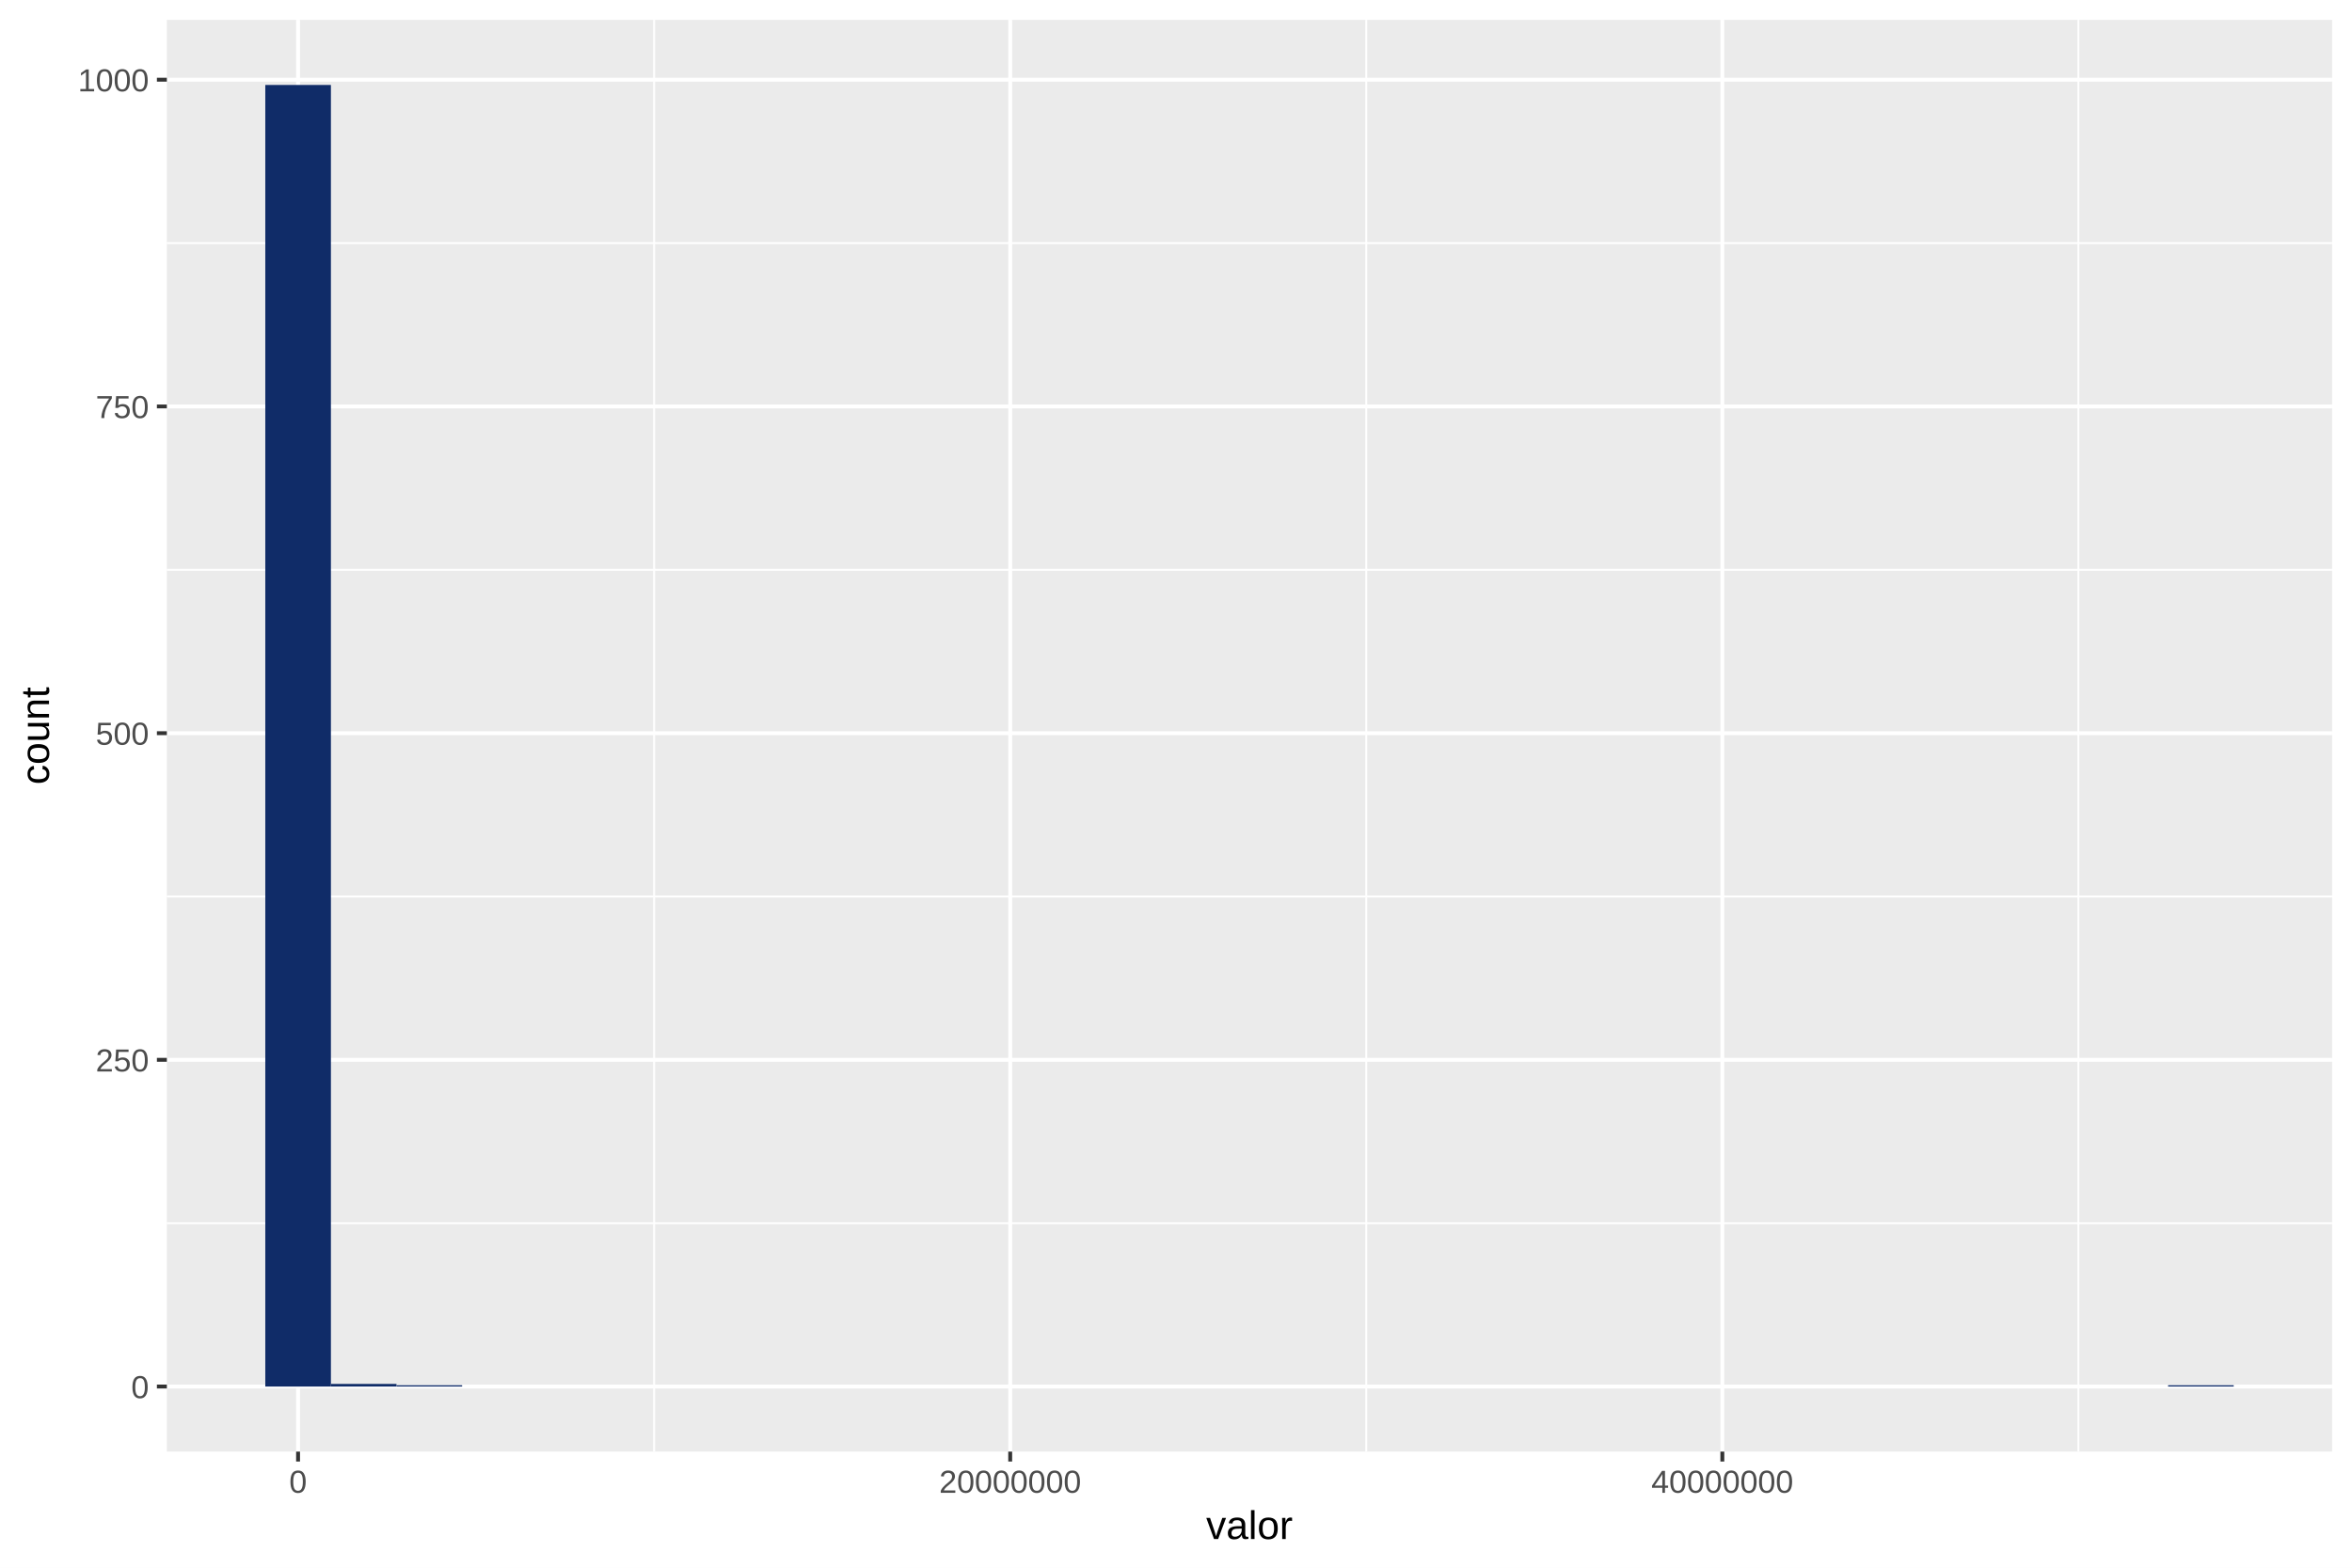
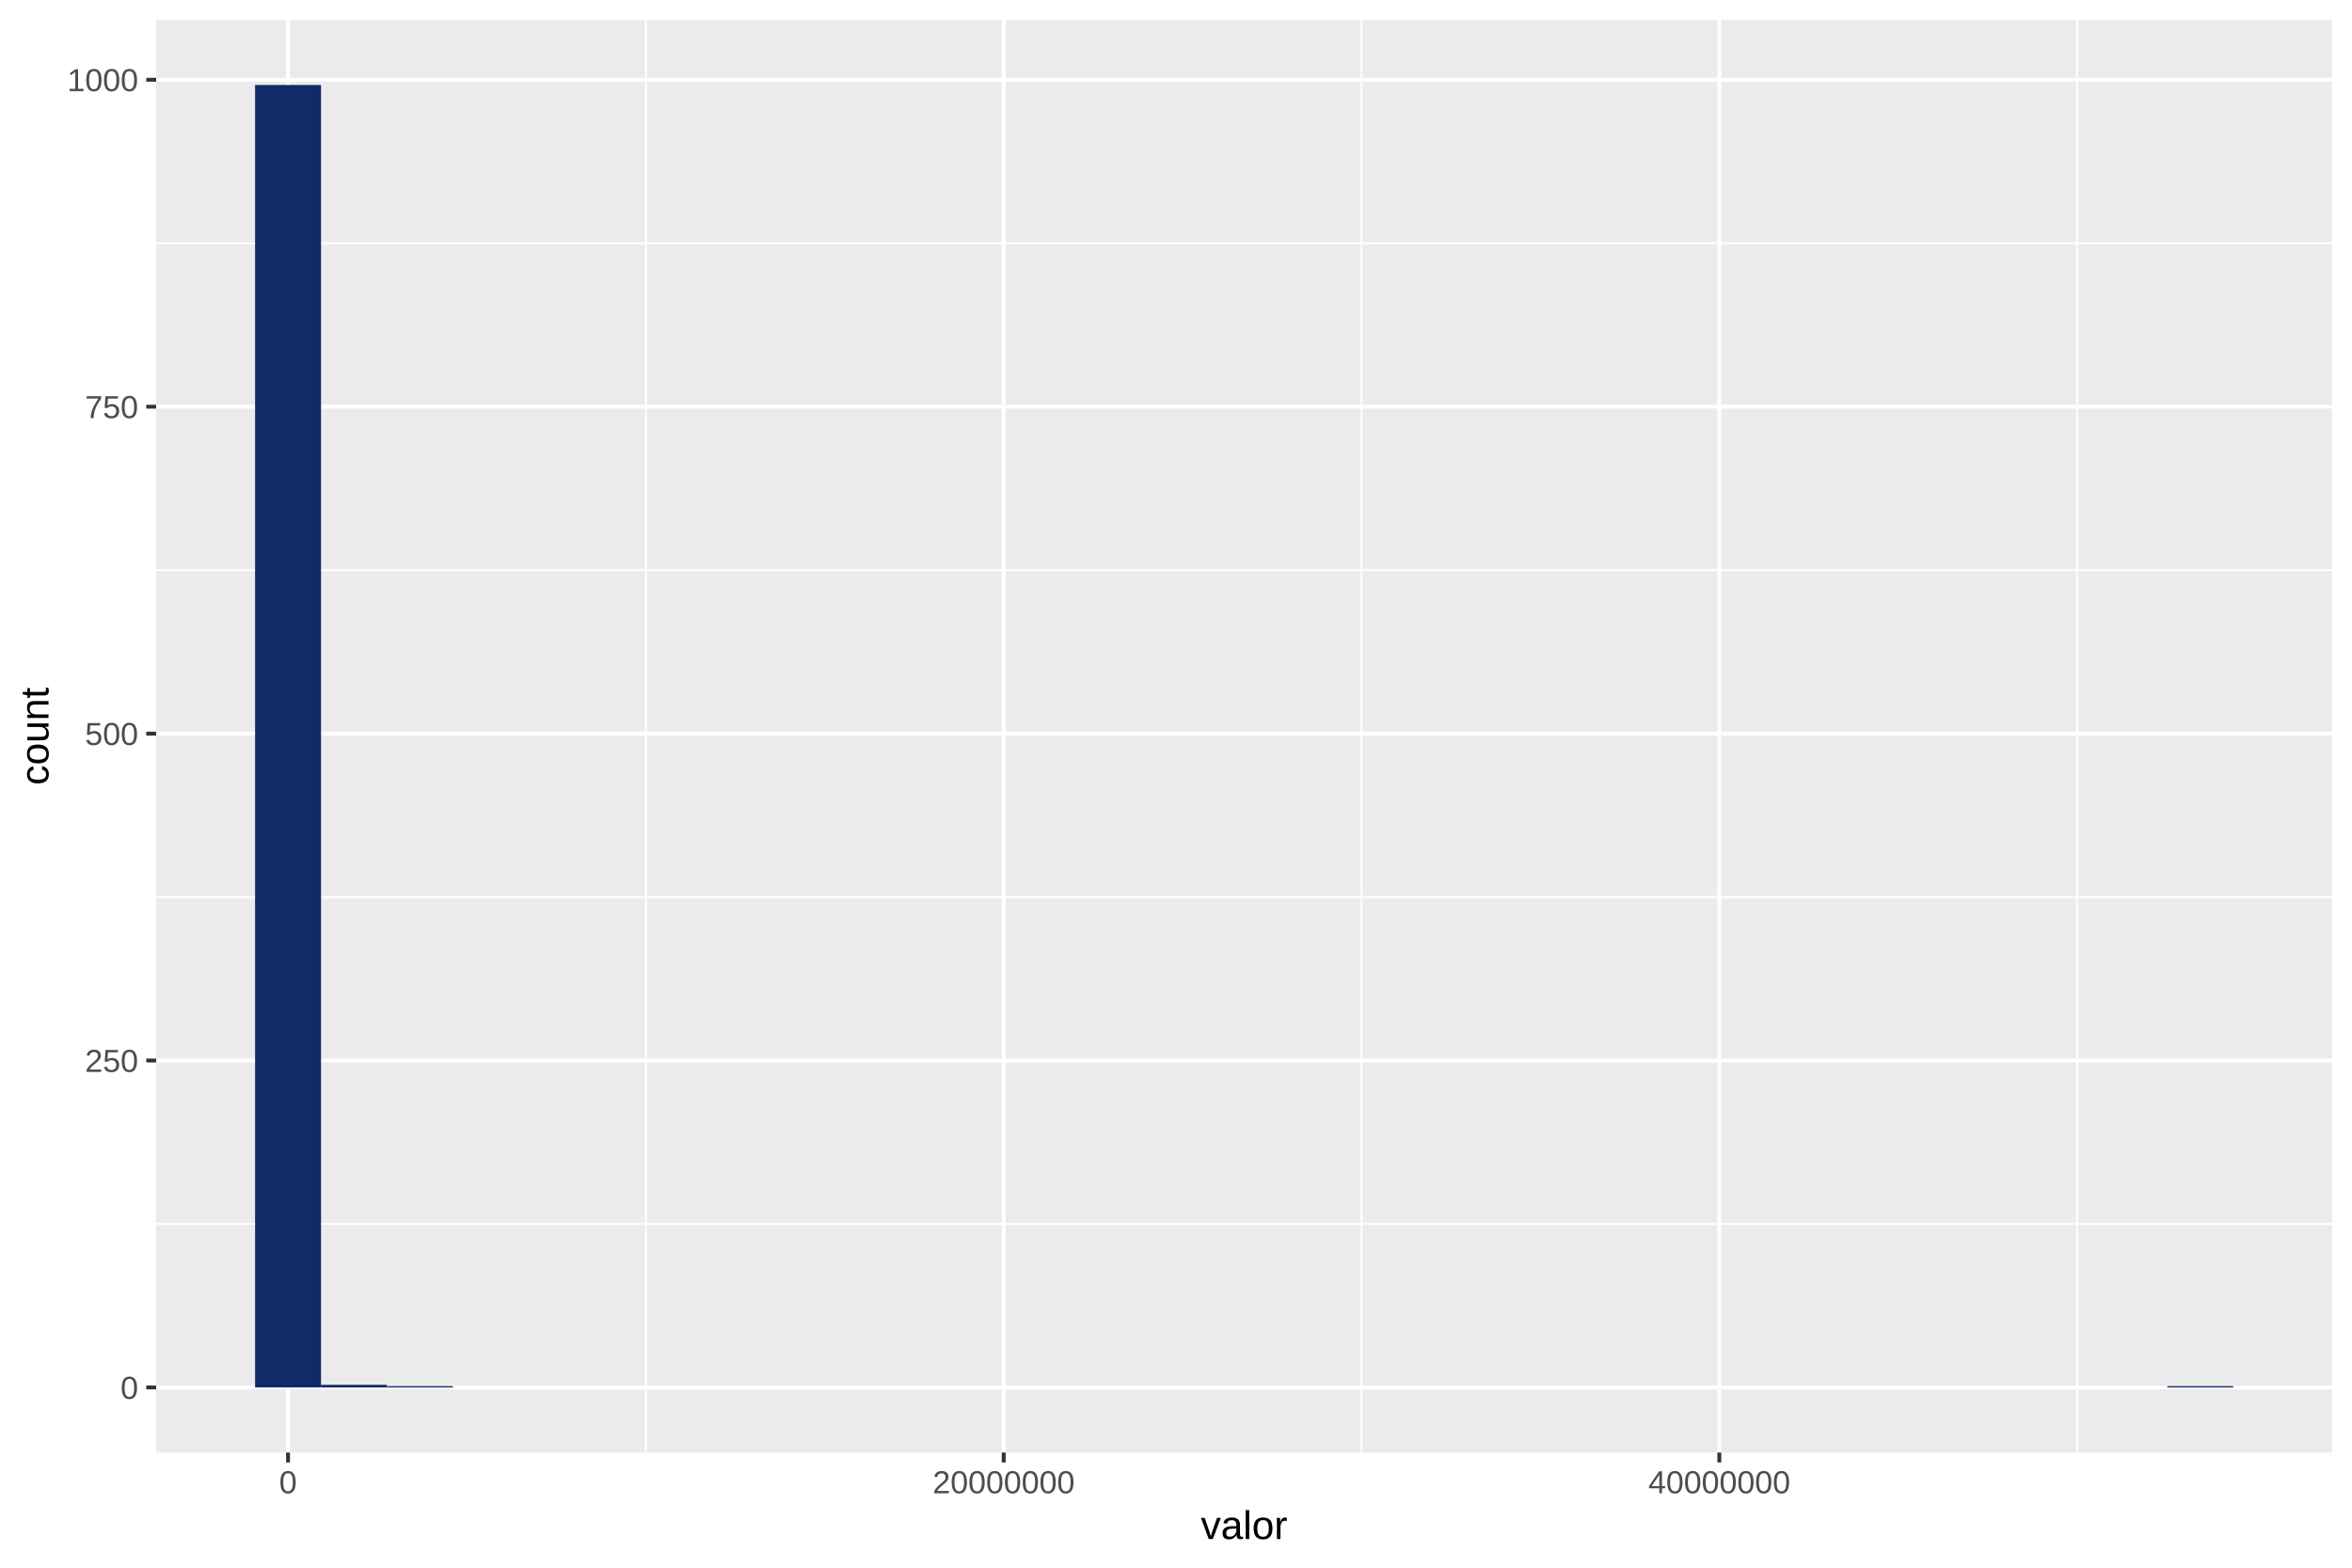
<svg xmlns="http://www.w3.org/2000/svg" class="svglite" width="648.00pt" height="432.00pt" viewBox="0 0 648.00 432.00">
  <defs>
    <style type="text/css">
    .svglite line, .svglite polyline, .svglite polygon, .svglite path, .svglite rect, .svglite circle {
      fill: none;
      stroke: #000000;
      stroke-linecap: round;
      stroke-linejoin: round;
      stroke-miterlimit: 10.00;
    }
    .svglite text {
      white-space: pre;
    }
  </style>
  </defs>
  <rect width="100%" height="100%" style="stroke: none; fill: #FFFFFF;" />
  <defs>
    <clipPath id="cpMC4wMHw2NDguMDB8MC4wMHw0MzIuMDA=">
      <rect x="0.00" y="0.00" width="648.00" height="432.00" />
    </clipPath>
  </defs>
  <g clip-path="url(#cpMC4wMHw2NDguMDB8MC4wMHw0MzIuMDA=)">
    <rect x="0.00" y="0.00" width="648.00" height="432.00" style="stroke-width: 1.07; stroke: #FFFFFF; fill: #FFFFFF;" />
  </g>
  <defs>
-     <clipPath id="cpNDUuOTd8NjQyLjUyfDUuNDh8NDAwLjAx">
-       <rect x="45.97" y="5.48" width="596.55" height="394.53" />
+     <clipPath id="cpNDMuMDN8NjQyLjUyfDUuNDh8NDAwLjI3">
+       <rect x="43.03" y="5.48" width="599.49" height="394.79" />
    </clipPath>
  </defs>
-   <g clip-path="url(#cpNDUuOTd8NjQyLjUyfDUuNDh8NDAwLjAx)">
-     <rect x="45.97" y="5.48" width="596.55" height="394.53" style="stroke-width: 1.07; stroke: none; fill: #EBEBEB;" />
-     <polyline points="45.97,337.07 642.52,337.07 " style="stroke-width: 0.53; stroke: #FFFFFF; stroke-linecap: butt;" />
-     <polyline points="45.97,247.04 642.52,247.04 " style="stroke-width: 0.53; stroke: #FFFFFF; stroke-linecap: butt;" />
-     <polyline points="45.97,157.01 642.52,157.01 " style="stroke-width: 0.53; stroke: #FFFFFF; stroke-linecap: butt;" />
-     <polyline points="45.97,66.99 642.52,66.99 " style="stroke-width: 0.53; stroke: #FFFFFF; stroke-linecap: butt;" />
-     <polyline points="180.22,400.01 180.22,5.48 " style="stroke-width: 0.53; stroke: #FFFFFF; stroke-linecap: butt;" />
-     <polyline points="376.42,400.01 376.42,5.48 " style="stroke-width: 0.53; stroke: #FFFFFF; stroke-linecap: butt;" />
-     <polyline points="572.62,400.01 572.62,5.48 " style="stroke-width: 0.53; stroke: #FFFFFF; stroke-linecap: butt;" />
-     <polyline points="45.97,382.08 642.52,382.08 " style="stroke-width: 1.07; stroke: #FFFFFF; stroke-linecap: butt;" />
-     <polyline points="45.97,292.05 642.52,292.05 " style="stroke-width: 1.07; stroke: #FFFFFF; stroke-linecap: butt;" />
-     <polyline points="45.97,202.03 642.52,202.03 " style="stroke-width: 1.07; stroke: #FFFFFF; stroke-linecap: butt;" />
-     <polyline points="45.97,112.00 642.52,112.00 " style="stroke-width: 1.07; stroke: #FFFFFF; stroke-linecap: butt;" />
-     <polyline points="45.97,21.97 642.52,21.97 " style="stroke-width: 1.07; stroke: #FFFFFF; stroke-linecap: butt;" />
-     <polyline points="82.12,400.01 82.12,5.48 " style="stroke-width: 1.07; stroke: #FFFFFF; stroke-linecap: butt;" />
-     <polyline points="278.32,400.01 278.32,5.48 " style="stroke-width: 1.07; stroke: #FFFFFF; stroke-linecap: butt;" />
-     <polyline points="474.52,400.01 474.52,5.48 " style="stroke-width: 1.07; stroke: #FFFFFF; stroke-linecap: butt;" />
-     <rect x="73.09" y="23.41" width="18.08" height="358.67" style="stroke-width: 1.07; stroke: none; stroke-linecap: square; stroke-linejoin: miter; fill: #102C68;" />
-     <rect x="91.16" y="381.36" width="18.08" height="0.72" style="stroke-width: 1.07; stroke: none; stroke-linecap: square; stroke-linejoin: miter; fill: #102C68;" />
-     <rect x="109.24" y="381.72" width="18.08" height="0.36" style="stroke-width: 1.07; stroke: none; stroke-linecap: square; stroke-linejoin: miter; fill: #102C68;" />
-     <rect x="127.32" y="382.08" width="18.08" height="0.00" style="stroke-width: 1.07; stroke: none; stroke-linecap: square; stroke-linejoin: miter; fill: #102C68;" />
-     <rect x="145.39" y="382.08" width="18.08" height="0.00" style="stroke-width: 1.07; stroke: none; stroke-linecap: square; stroke-linejoin: miter; fill: #102C68;" />
-     <rect x="163.47" y="382.08" width="18.08" height="0.00" style="stroke-width: 1.07; stroke: none; stroke-linecap: square; stroke-linejoin: miter; fill: #102C68;" />
-     <rect x="181.55" y="382.08" width="18.08" height="0.00" style="stroke-width: 1.07; stroke: none; stroke-linecap: square; stroke-linejoin: miter; fill: #102C68;" />
-     <rect x="199.63" y="382.08" width="18.08" height="0.00" style="stroke-width: 1.07; stroke: none; stroke-linecap: square; stroke-linejoin: miter; fill: #102C68;" />
-     <rect x="217.70" y="382.08" width="18.08" height="0.00" style="stroke-width: 1.07; stroke: none; stroke-linecap: square; stroke-linejoin: miter; fill: #102C68;" />
-     <rect x="235.78" y="382.08" width="18.08" height="0.00" style="stroke-width: 1.07; stroke: none; stroke-linecap: square; stroke-linejoin: miter; fill: #102C68;" />
-     <rect x="253.86" y="382.08" width="18.08" height="0.00" style="stroke-width: 1.07; stroke: none; stroke-linecap: square; stroke-linejoin: miter; fill: #102C68;" />
-     <rect x="271.94" y="382.08" width="18.08" height="0.00" style="stroke-width: 1.07; stroke: none; stroke-linecap: square; stroke-linejoin: miter; fill: #102C68;" />
-     <rect x="290.01" y="382.08" width="18.08" height="0.00" style="stroke-width: 1.07; stroke: none; stroke-linecap: square; stroke-linejoin: miter; fill: #102C68;" />
-     <rect x="308.09" y="382.08" width="18.08" height="0.00" style="stroke-width: 1.07; stroke: none; stroke-linecap: square; stroke-linejoin: miter; fill: #102C68;" />
-     <rect x="326.17" y="382.08" width="18.08" height="0.00" style="stroke-width: 1.07; stroke: none; stroke-linecap: square; stroke-linejoin: miter; fill: #102C68;" />
-     <rect x="344.24" y="382.08" width="18.08" height="0.00" style="stroke-width: 1.07; stroke: none; stroke-linecap: square; stroke-linejoin: miter; fill: #102C68;" />
-     <rect x="362.32" y="382.08" width="18.08" height="0.00" style="stroke-width: 1.07; stroke: none; stroke-linecap: square; stroke-linejoin: miter; fill: #102C68;" />
-     <rect x="380.40" y="382.08" width="18.08" height="0.00" style="stroke-width: 1.07; stroke: none; stroke-linecap: square; stroke-linejoin: miter; fill: #102C68;" />
-     <rect x="398.48" y="382.08" width="18.08" height="0.00" style="stroke-width: 1.07; stroke: none; stroke-linecap: square; stroke-linejoin: miter; fill: #102C68;" />
-     <rect x="416.55" y="382.08" width="18.08" height="0.00" style="stroke-width: 1.07; stroke: none; stroke-linecap: square; stroke-linejoin: miter; fill: #102C68;" />
-     <rect x="434.63" y="382.08" width="18.08" height="0.00" style="stroke-width: 1.07; stroke: none; stroke-linecap: square; stroke-linejoin: miter; fill: #102C68;" />
-     <rect x="452.71" y="382.08" width="18.08" height="0.00" style="stroke-width: 1.07; stroke: none; stroke-linecap: square; stroke-linejoin: miter; fill: #102C68;" />
-     <rect x="470.79" y="382.08" width="18.08" height="0.00" style="stroke-width: 1.07; stroke: none; stroke-linecap: square; stroke-linejoin: miter; fill: #102C68;" />
-     <rect x="488.86" y="382.08" width="18.08" height="0.00" style="stroke-width: 1.07; stroke: none; stroke-linecap: square; stroke-linejoin: miter; fill: #102C68;" />
-     <rect x="506.94" y="382.08" width="18.08" height="0.00" style="stroke-width: 1.07; stroke: none; stroke-linecap: square; stroke-linejoin: miter; fill: #102C68;" />
-     <rect x="525.02" y="382.08" width="18.08" height="0.00" style="stroke-width: 1.07; stroke: none; stroke-linecap: square; stroke-linejoin: miter; fill: #102C68;" />
-     <rect x="543.10" y="382.08" width="18.08" height="0.00" style="stroke-width: 1.07; stroke: none; stroke-linecap: square; stroke-linejoin: miter; fill: #102C68;" />
-     <rect x="561.17" y="382.08" width="18.08" height="0.00" style="stroke-width: 1.07; stroke: none; stroke-linecap: square; stroke-linejoin: miter; fill: #102C68;" />
-     <rect x="579.25" y="382.08" width="18.08" height="0.00" style="stroke-width: 1.07; stroke: none; stroke-linecap: square; stroke-linejoin: miter; fill: #102C68;" />
-     <rect x="597.33" y="381.72" width="18.08" height="0.36" style="stroke-width: 1.07; stroke: none; stroke-linecap: square; stroke-linejoin: miter; fill: #102C68;" />
+   <g clip-path="url(#cpNDMuMDN8NjQyLjUyfDUuNDh8NDAwLjI3)">
+     <rect x="43.03" y="5.48" width="599.49" height="394.79" style="stroke-width: 1.07; stroke: none; fill: #EBEBEB;" />
+     <polyline points="43.03,337.28 642.52,337.28 " style="stroke-width: 0.53; stroke: #FFFFFF; stroke-linecap: butt;" />
+     <polyline points="43.03,247.20 642.52,247.20 " style="stroke-width: 0.53; stroke: #FFFFFF; stroke-linecap: butt;" />
+     <polyline points="43.03,157.11 642.52,157.11 " style="stroke-width: 0.53; stroke: #FFFFFF; stroke-linecap: butt;" />
+     <polyline points="43.03,67.03 642.52,67.03 " style="stroke-width: 0.53; stroke: #FFFFFF; stroke-linecap: butt;" />
+     <polyline points="177.95,400.27 177.95,5.48 " style="stroke-width: 0.53; stroke: #FFFFFF; stroke-linecap: butt;" />
+     <polyline points="375.11,400.27 375.11,5.48 " style="stroke-width: 0.53; stroke: #FFFFFF; stroke-linecap: butt;" />
+     <polyline points="572.27,400.27 572.27,5.48 " style="stroke-width: 0.53; stroke: #FFFFFF; stroke-linecap: butt;" />
+     <polyline points="43.03,382.33 642.52,382.33 " style="stroke-width: 1.07; stroke: #FFFFFF; stroke-linecap: butt;" />
+     <polyline points="43.03,292.24 642.52,292.24 " style="stroke-width: 1.07; stroke: #FFFFFF; stroke-linecap: butt;" />
+     <polyline points="43.03,202.16 642.52,202.16 " style="stroke-width: 1.07; stroke: #FFFFFF; stroke-linecap: butt;" />
+     <polyline points="43.03,112.07 642.52,112.07 " style="stroke-width: 1.07; stroke: #FFFFFF; stroke-linecap: butt;" />
+     <polyline points="43.03,21.98 642.52,21.98 " style="stroke-width: 1.07; stroke: #FFFFFF; stroke-linecap: butt;" />
+     <polyline points="79.36,400.27 79.36,5.48 " style="stroke-width: 1.07; stroke: #FFFFFF; stroke-linecap: butt;" />
+     <polyline points="276.53,400.27 276.53,5.48 " style="stroke-width: 1.07; stroke: #FFFFFF; stroke-linecap: butt;" />
+     <polyline points="473.69,400.27 473.69,5.48 " style="stroke-width: 1.07; stroke: #FFFFFF; stroke-linecap: butt;" />
+     <rect x="70.28" y="23.42" width="18.17" height="358.90" style="stroke-width: 1.07; stroke: none; stroke-linecap: square; stroke-linejoin: miter; fill: #102C68;" />
+     <rect x="88.45" y="381.61" width="18.17" height="0.72" style="stroke-width: 1.07; stroke: none; stroke-linecap: square; stroke-linejoin: miter; fill: #102C68;" />
+     <rect x="106.61" y="381.97" width="18.17" height="0.36" style="stroke-width: 1.07; stroke: none; stroke-linecap: square; stroke-linejoin: miter; fill: #102C68;" />
+     <rect x="124.78" y="382.33" width="18.17" height="0.00" style="stroke-width: 1.07; stroke: none; stroke-linecap: square; stroke-linejoin: miter; fill: #102C68;" />
+     <rect x="142.95" y="382.33" width="18.17" height="0.00" style="stroke-width: 1.07; stroke: none; stroke-linecap: square; stroke-linejoin: miter; fill: #102C68;" />
+     <rect x="161.11" y="382.33" width="18.17" height="0.00" style="stroke-width: 1.07; stroke: none; stroke-linecap: square; stroke-linejoin: miter; fill: #102C68;" />
+     <rect x="179.28" y="382.33" width="18.17" height="0.00" style="stroke-width: 1.07; stroke: none; stroke-linecap: square; stroke-linejoin: miter; fill: #102C68;" />
+     <rect x="197.45" y="382.33" width="18.17" height="0.00" style="stroke-width: 1.07; stroke: none; stroke-linecap: square; stroke-linejoin: miter; fill: #102C68;" />
+     <rect x="215.61" y="382.33" width="18.17" height="0.00" style="stroke-width: 1.07; stroke: none; stroke-linecap: square; stroke-linejoin: miter; fill: #102C68;" />
+     <rect x="233.78" y="382.33" width="18.17" height="0.00" style="stroke-width: 1.07; stroke: none; stroke-linecap: square; stroke-linejoin: miter; fill: #102C68;" />
+     <rect x="251.94" y="382.33" width="18.17" height="0.00" style="stroke-width: 1.07; stroke: none; stroke-linecap: square; stroke-linejoin: miter; fill: #102C68;" />
+     <rect x="270.11" y="382.33" width="18.17" height="0.00" style="stroke-width: 1.07; stroke: none; stroke-linecap: square; stroke-linejoin: miter; fill: #102C68;" />
+     <rect x="288.28" y="382.33" width="18.17" height="0.00" style="stroke-width: 1.07; stroke: none; stroke-linecap: square; stroke-linejoin: miter; fill: #102C68;" />
+     <rect x="306.44" y="382.33" width="18.17" height="0.00" style="stroke-width: 1.07; stroke: none; stroke-linecap: square; stroke-linejoin: miter; fill: #102C68;" />
+     <rect x="324.61" y="382.33" width="18.17" height="0.00" style="stroke-width: 1.07; stroke: none; stroke-linecap: square; stroke-linejoin: miter; fill: #102C68;" />
+     <rect x="342.78" y="382.33" width="18.17" height="0.00" style="stroke-width: 1.07; stroke: none; stroke-linecap: square; stroke-linejoin: miter; fill: #102C68;" />
+     <rect x="360.94" y="382.33" width="18.17" height="0.00" style="stroke-width: 1.07; stroke: none; stroke-linecap: square; stroke-linejoin: miter; fill: #102C68;" />
+     <rect x="379.11" y="382.33" width="18.17" height="0.00" style="stroke-width: 1.07; stroke: none; stroke-linecap: square; stroke-linejoin: miter; fill: #102C68;" />
+     <rect x="397.28" y="382.33" width="18.17" height="0.00" style="stroke-width: 1.07; stroke: none; stroke-linecap: square; stroke-linejoin: miter; fill: #102C68;" />
+     <rect x="415.44" y="382.33" width="18.17" height="0.00" style="stroke-width: 1.07; stroke: none; stroke-linecap: square; stroke-linejoin: miter; fill: #102C68;" />
+     <rect x="433.61" y="382.33" width="18.17" height="0.00" style="stroke-width: 1.07; stroke: none; stroke-linecap: square; stroke-linejoin: miter; fill: #102C68;" />
+     <rect x="451.77" y="382.33" width="18.17" height="0.00" style="stroke-width: 1.07; stroke: none; stroke-linecap: square; stroke-linejoin: miter; fill: #102C68;" />
+     <rect x="469.94" y="382.33" width="18.17" height="0.00" style="stroke-width: 1.07; stroke: none; stroke-linecap: square; stroke-linejoin: miter; fill: #102C68;" />
+     <rect x="488.11" y="382.33" width="18.17" height="0.00" style="stroke-width: 1.07; stroke: none; stroke-linecap: square; stroke-linejoin: miter; fill: #102C68;" />
+     <rect x="506.27" y="382.33" width="18.17" height="0.00" style="stroke-width: 1.07; stroke: none; stroke-linecap: square; stroke-linejoin: miter; fill: #102C68;" />
+     <rect x="524.44" y="382.33" width="18.17" height="0.00" style="stroke-width: 1.07; stroke: none; stroke-linecap: square; stroke-linejoin: miter; fill: #102C68;" />
+     <rect x="542.61" y="382.33" width="18.17" height="0.00" style="stroke-width: 1.07; stroke: none; stroke-linecap: square; stroke-linejoin: miter; fill: #102C68;" />
+     <rect x="560.77" y="382.33" width="18.17" height="0.00" style="stroke-width: 1.07; stroke: none; stroke-linecap: square; stroke-linejoin: miter; fill: #102C68;" />
+     <rect x="578.94" y="382.33" width="18.17" height="0.00" style="stroke-width: 1.07; stroke: none; stroke-linecap: square; stroke-linejoin: miter; fill: #102C68;" />
+     <rect x="597.10" y="381.97" width="18.17" height="0.36" style="stroke-width: 1.07; stroke: none; stroke-linecap: square; stroke-linejoin: miter; fill: #102C68;" />
  </g>
  <g clip-path="url(#cpMC4wMHw2NDguMDB8MC4wMHw0MzIuMDA=)">
-     <text x="41.04" y="385.29" text-anchor="end" style="font-size: 8.80px;fill: #4D4D4D; font-family: &quot;Liberation Sans&quot;;" textLength="5.59px" lengthAdjust="spacingAndGlyphs">0</text>
-     <text x="41.04" y="295.26" text-anchor="end" style="font-size: 8.80px;fill: #4D4D4D; font-family: &quot;Liberation Sans&quot;;" textLength="16.78px" lengthAdjust="spacingAndGlyphs">250</text>
-     <text x="41.04" y="205.23" text-anchor="end" style="font-size: 8.80px;fill: #4D4D4D; font-family: &quot;Liberation Sans&quot;;" textLength="16.78px" lengthAdjust="spacingAndGlyphs">500</text>
-     <text x="41.04" y="115.21" text-anchor="end" style="font-size: 8.80px;fill: #4D4D4D; font-family: &quot;Liberation Sans&quot;;" textLength="16.78px" lengthAdjust="spacingAndGlyphs">750</text>
-     <text x="41.04" y="25.18" text-anchor="end" style="font-size: 8.80px;fill: #4D4D4D; font-family: &quot;Liberation Sans&quot;;" textLength="22.38px" lengthAdjust="spacingAndGlyphs">1000</text>
-     <polyline points="43.23,382.08 45.97,382.08 " style="stroke-width: 1.07; stroke: #333333; stroke-linecap: butt;" />
-     <polyline points="43.23,292.05 45.97,292.05 " style="stroke-width: 1.07; stroke: #333333; stroke-linecap: butt;" />
-     <polyline points="43.23,202.03 45.97,202.03 " style="stroke-width: 1.07; stroke: #333333; stroke-linecap: butt;" />
-     <polyline points="43.23,112.00 45.97,112.00 " style="stroke-width: 1.07; stroke: #333333; stroke-linecap: butt;" />
-     <polyline points="43.23,21.97 45.97,21.97 " style="stroke-width: 1.07; stroke: #333333; stroke-linecap: butt;" />
-     <polyline points="82.12,402.75 82.12,400.01 " style="stroke-width: 1.07; stroke: #333333; stroke-linecap: butt;" />
-     <polyline points="278.32,402.75 278.32,400.01 " style="stroke-width: 1.07; stroke: #333333; stroke-linecap: butt;" />
-     <polyline points="474.52,402.75 474.52,400.01 " style="stroke-width: 1.07; stroke: #333333; stroke-linecap: butt;" />
-     <text x="82.12" y="411.36" text-anchor="middle" style="font-size: 8.80px;fill: #4D4D4D; font-family: &quot;Liberation Sans&quot;;" textLength="5.59px" lengthAdjust="spacingAndGlyphs">0</text>
-     <text x="278.32" y="411.36" text-anchor="middle" style="font-size: 8.80px;fill: #4D4D4D; font-family: &quot;Liberation Sans&quot;;" textLength="44.76px" lengthAdjust="spacingAndGlyphs">20000000</text>
-     <text x="474.52" y="411.36" text-anchor="middle" style="font-size: 8.80px;fill: #4D4D4D; font-family: &quot;Liberation Sans&quot;;" textLength="44.76px" lengthAdjust="spacingAndGlyphs">40000000</text>
-     <text x="344.24" y="424.10" text-anchor="middle" style="font-size: 11.00px; font-family: &quot;Liberation Sans&quot;;" textLength="27.56px" lengthAdjust="spacingAndGlyphs">valor</text>
-     <text transform="translate(13.50,202.75) rotate(-90)" text-anchor="middle" style="font-size: 11.00px; font-family: &quot;Liberation Sans&quot;;" textLength="31.03px" lengthAdjust="spacingAndGlyphs">count</text>
+     <text x="38.10" y="385.48" text-anchor="end" style="font-size: 8.80px;fill: #4D4D4D; font-family: &quot;Arial&quot;;" textLength="4.90px" lengthAdjust="spacingAndGlyphs">0</text>
+     <text x="38.10" y="295.39" text-anchor="end" style="font-size: 8.80px;fill: #4D4D4D; font-family: &quot;Arial&quot;;" textLength="14.69px" lengthAdjust="spacingAndGlyphs">250</text>
+     <text x="38.10" y="205.31" text-anchor="end" style="font-size: 8.80px;fill: #4D4D4D; font-family: &quot;Arial&quot;;" textLength="14.69px" lengthAdjust="spacingAndGlyphs">500</text>
+     <text x="38.10" y="115.22" text-anchor="end" style="font-size: 8.80px;fill: #4D4D4D; font-family: &quot;Arial&quot;;" textLength="14.69px" lengthAdjust="spacingAndGlyphs">750</text>
+     <text x="38.10" y="25.13" text-anchor="end" style="font-size: 8.80px;fill: #4D4D4D; font-family: &quot;Arial&quot;;" textLength="19.58px" lengthAdjust="spacingAndGlyphs">1000</text>
+     <polyline points="40.29,382.33 43.03,382.33 " style="stroke-width: 1.07; stroke: #333333; stroke-linecap: butt;" />
+     <polyline points="40.29,292.24 43.03,292.24 " style="stroke-width: 1.07; stroke: #333333; stroke-linecap: butt;" />
+     <polyline points="40.29,202.16 43.03,202.16 " style="stroke-width: 1.07; stroke: #333333; stroke-linecap: butt;" />
+     <polyline points="40.29,112.07 43.03,112.07 " style="stroke-width: 1.07; stroke: #333333; stroke-linecap: butt;" />
+     <polyline points="40.29,21.98 43.03,21.98 " style="stroke-width: 1.07; stroke: #333333; stroke-linecap: butt;" />
+     <polyline points="79.36,403.01 79.36,400.27 " style="stroke-width: 1.07; stroke: #333333; stroke-linecap: butt;" />
+     <polyline points="276.53,403.01 276.53,400.27 " style="stroke-width: 1.07; stroke: #333333; stroke-linecap: butt;" />
+     <polyline points="473.69,403.01 473.69,400.27 " style="stroke-width: 1.07; stroke: #333333; stroke-linecap: butt;" />
+     <text x="79.36" y="411.50" text-anchor="middle" style="font-size: 8.80px;fill: #4D4D4D; font-family: &quot;Arial&quot;;" textLength="4.90px" lengthAdjust="spacingAndGlyphs">0</text>
+     <text x="276.53" y="411.50" text-anchor="middle" style="font-size: 8.80px;fill: #4D4D4D; font-family: &quot;Arial&quot;;" textLength="39.17px" lengthAdjust="spacingAndGlyphs">20000000</text>
+     <text x="473.69" y="411.50" text-anchor="middle" style="font-size: 8.80px;fill: #4D4D4D; font-family: &quot;Arial&quot;;" textLength="39.17px" lengthAdjust="spacingAndGlyphs">40000000</text>
+     <text x="342.78" y="424.10" text-anchor="middle" style="font-size: 11.00px; font-family: &quot;Arial&quot;;" textLength="23.85px" lengthAdjust="spacingAndGlyphs">valor</text>
+     <text transform="translate(13.36,202.88) rotate(-90)" text-anchor="middle" style="font-size: 11.00px; font-family: &quot;Arial&quot;;" textLength="26.92px" lengthAdjust="spacingAndGlyphs">count</text>
  </g>
</svg>
